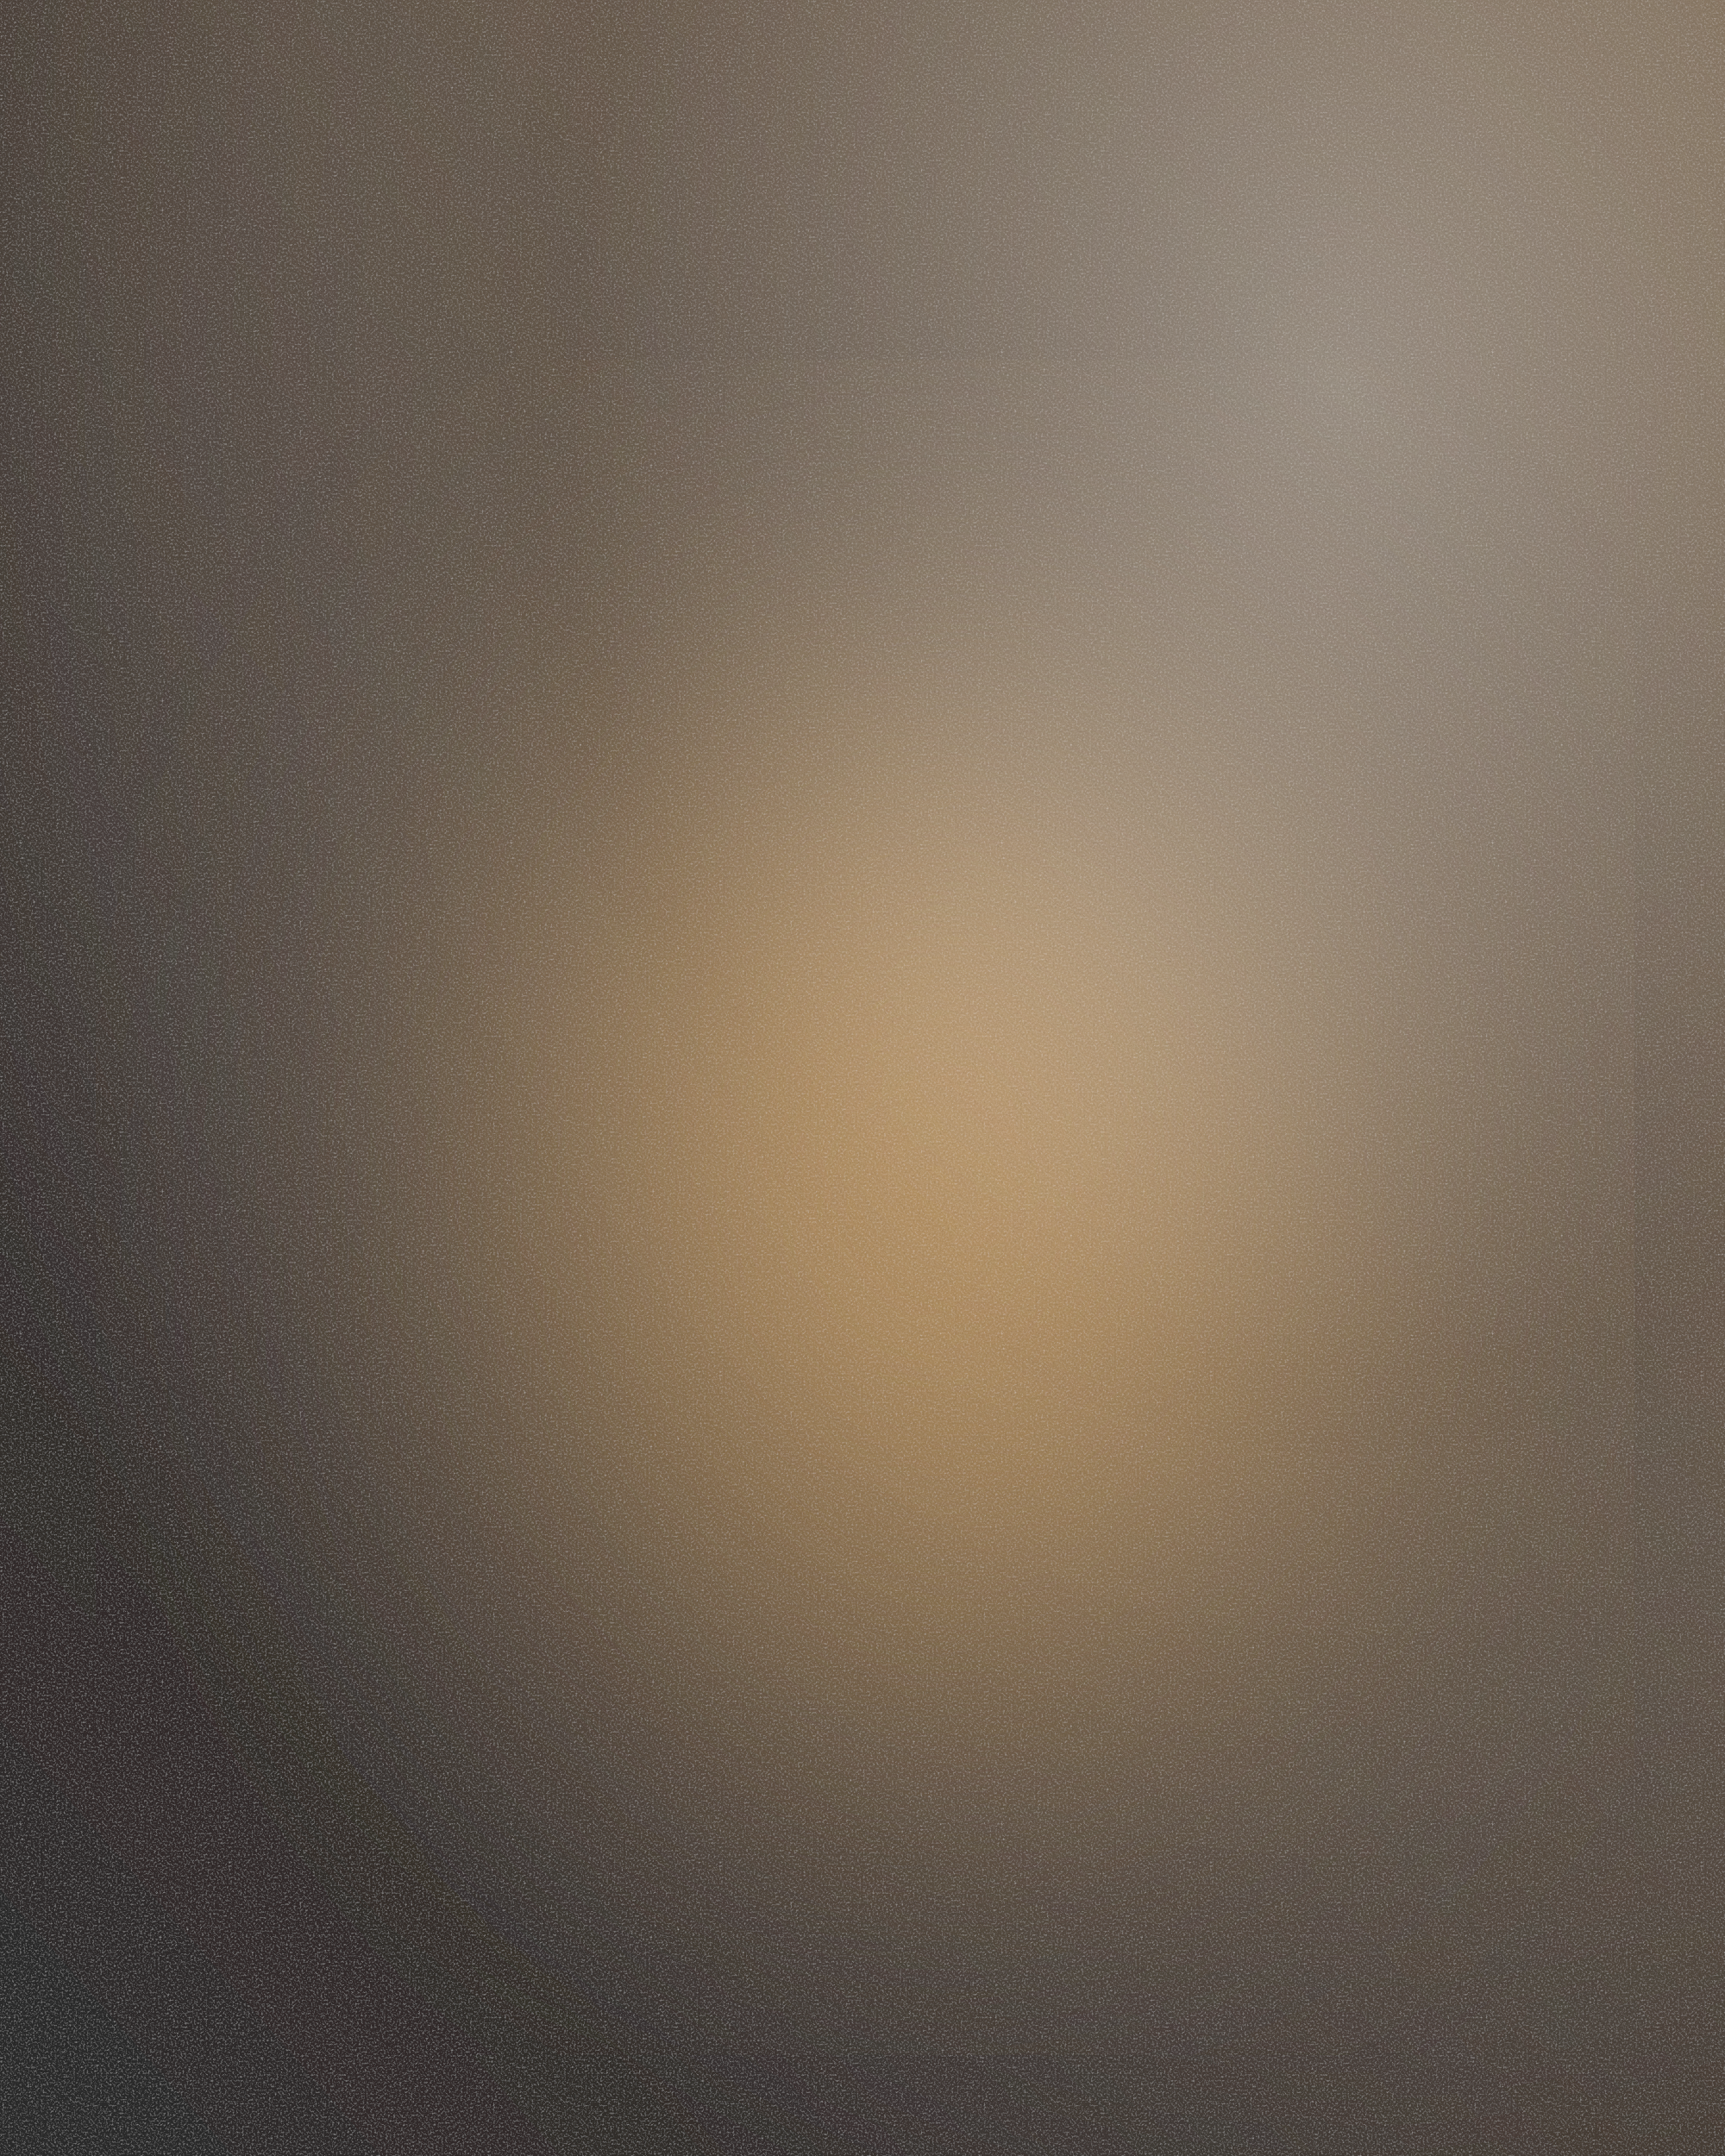
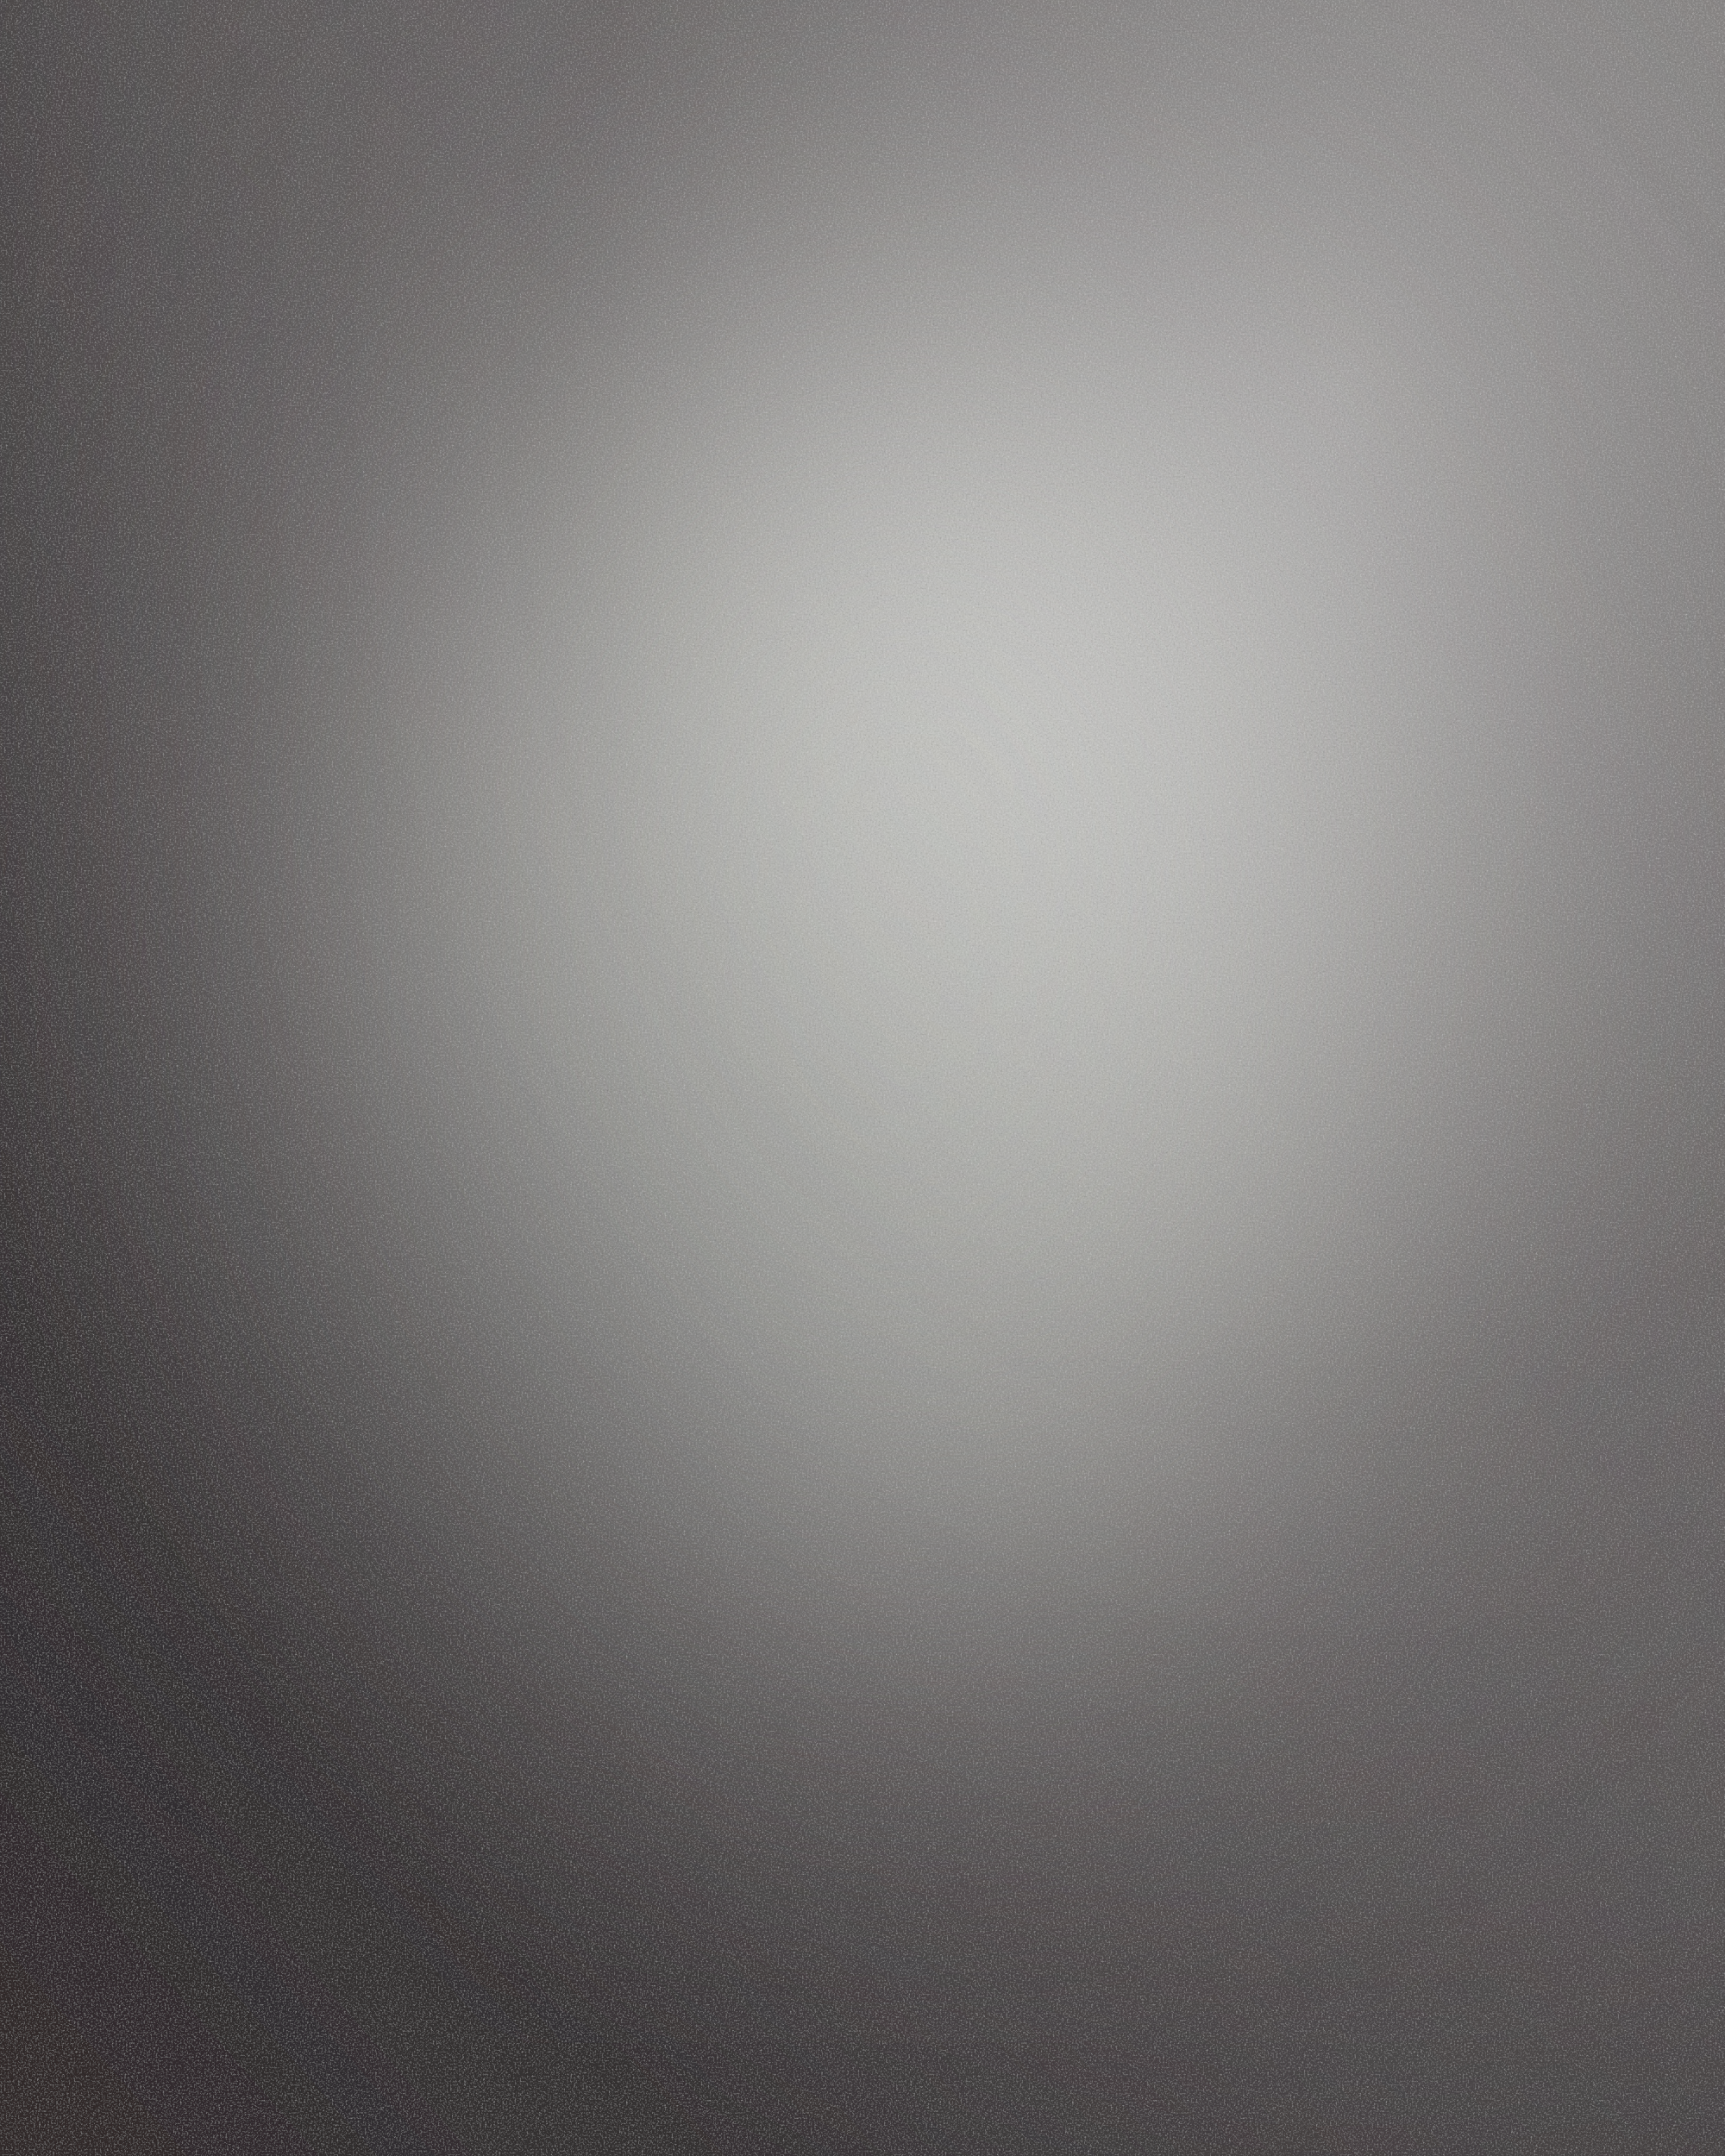
- <svg xmlns="http://www.w3.org/2000/svg" width="1000" height="1250" viewBox="0 0 1000 1250" role="img">
+ <svg xmlns="http://www.w3.org/2000/svg" width="1100" height="1375" viewBox="0 0 1100 1375" role="img">
  <defs>
    <radialGradient id="light" cx="78%" cy="18%" r="88%">
      <stop offset="0%" stop-color="#FFFFFF" stop-opacity="0.34" />
      <stop offset="52%" stop-color="#FFFFFF" stop-opacity="0.07" />
      <stop offset="100%" stop-color="#000000" stop-opacity="0.18" />
    </radialGradient>
    <linearGradient id="fall" x1="1" y1="0" x2="0.1" y2="1">
-       <stop offset="0%" stop-color="#C99A5B" stop-opacity="0.92" />
-       <stop offset="100%" stop-color="#C99A5B" stop-opacity="0.34" />
+       <stop offset="0%" stop-color="#BFC1BC" stop-opacity="0.92" />
+       <stop offset="100%" stop-color="#BFC1BC" stop-opacity="0.34" />
    </linearGradient>
    <filter id="soft" x="-30%" y="-30%" width="160%" height="160%">
-       <feGaussianBlur stdDeviation="130.0" />
+       <feGaussianBlur stdDeviation="143.0" />
    </filter>
    <filter id="grain" x="0" y="0" width="100%" height="100%">
-       <feTurbulence type="fractalNoise" baseFrequency="0.9" numOctaves="3" seed="17" result="n" />
+       <feTurbulence type="fractalNoise" baseFrequency="0.9" numOctaves="3" seed="122" result="n" />
      <feColorMatrix type="saturate" values="0" in="n" result="g" />
      <feComponentTransfer in="g" result="gt">
        <feFuncA type="linear" slope="0.5" />
      </feComponentTransfer>
      <feBlend in="SourceGraphic" in2="gt" mode="overlay" />
    </filter>
  </defs>
  <g filter="url(#grain)">
-     <rect width="1000" height="1250" fill="#141A2B" />
-     <rect width="1000" height="1250" fill="url(#fall)" opacity="0.55" />
+     <rect width="1100" height="1375" fill="#1C1418" />
+     <rect width="1100" height="1375" fill="url(#fall)" opacity="0.55" />
    <g filter="url(#soft)">
-       <ellipse cx="540" cy="700" rx="240" ry="307" fill="#C99A5B" opacity="0.85" />
-       <ellipse cx="641" cy="559" rx="120" ry="104" fill="#FFFFFF" opacity="0.26" />
-       <ellipse cx="391" cy="854" rx="168" ry="123" fill="#000000" opacity="0.2" />
+       <ellipse cx="572" cy="605" rx="341" ry="436" fill="#BFC1BC" opacity="0.85" />
+       <ellipse cx="715" cy="404" rx="171" ry="148" fill="#FFFFFF" opacity="0.26" />
+       <ellipse cx="361" cy="823" rx="239" ry="175" fill="#000000" opacity="0.2" />
    </g>
-     <rect width="1000" height="1250" fill="url(#light)" />
+     <rect width="1100" height="1375" fill="url(#light)" />
  </g>
</svg>
